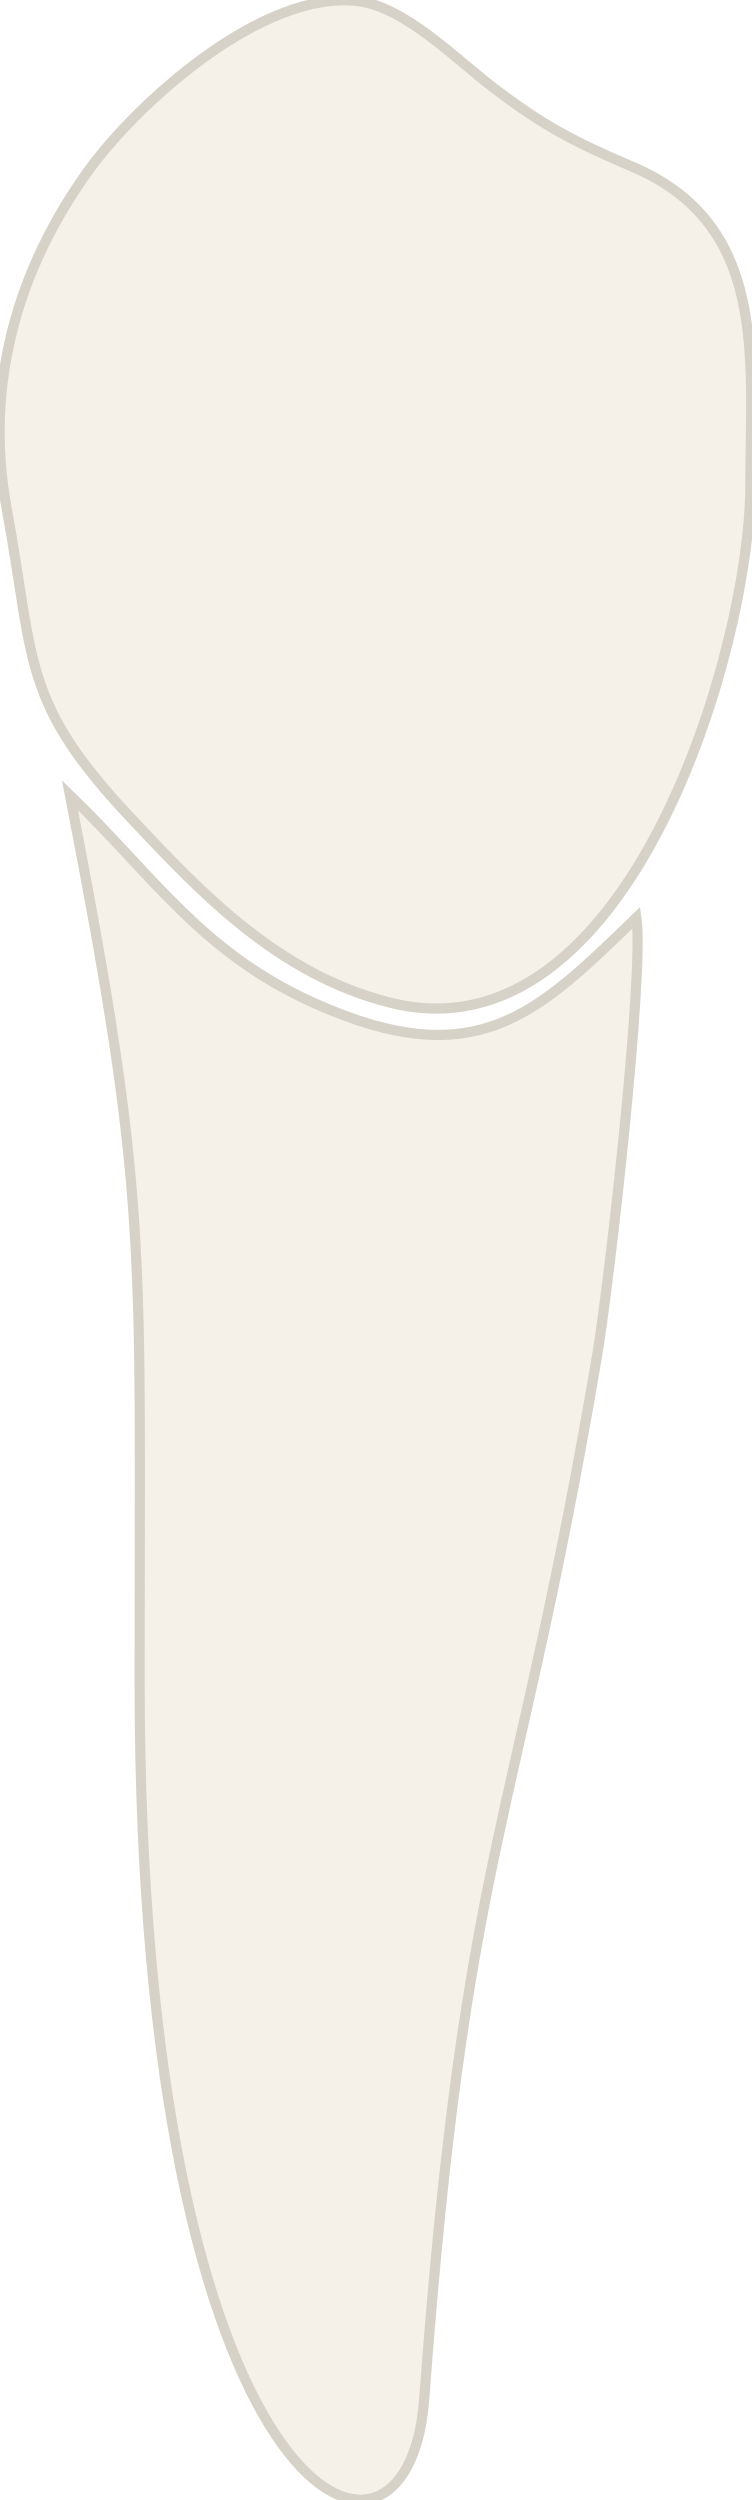
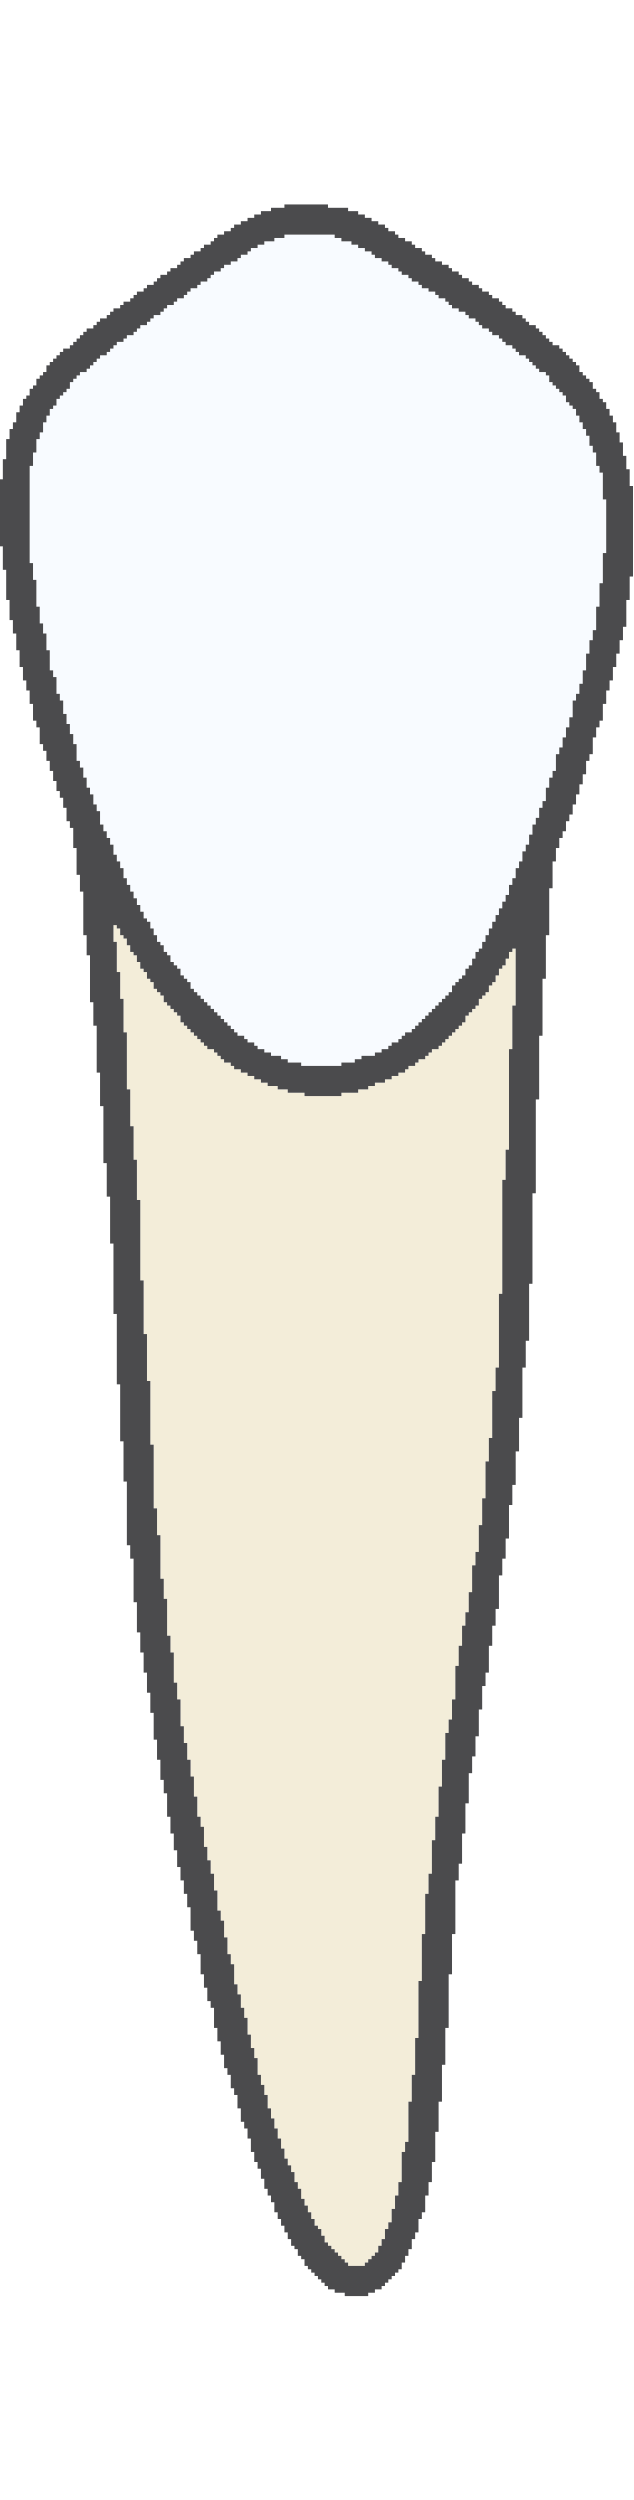
- <svg xmlns="http://www.w3.org/2000/svg" xml:space="preserve" width="739px" height="2458px" version="1.1" style="shape-rendering:geometricPrecision; text-rendering:geometricPrecision; image-rendering:optimizeQuality; fill-rule:evenodd; clip-rule:evenodd" viewBox="0 0 739 2457.4">
+ <svg xmlns="http://www.w3.org/2000/svg" xml:space="preserve" width="520px" height="2052px" version="1.1" style="shape-rendering:geometricPrecision; text-rendering:geometricPrecision; image-rendering:optimizeQuality; fill-rule:evenodd; clip-rule:evenodd" viewBox="0 0 520 2051.76">
  <defs>
    <style type="text/css">
   
-     .str0 {stroke:#D6D2C8;stroke-width:10;stroke-miterlimit:22.926}
-     .fil0 {fill:#F5F1E8}
+     .fil2 {fill:#4B4B4D}
+     .fil1 {fill:#F3EDD9}
+     .fil0 {fill:#F8FBFF}
   
  </style>
  </defs>
-   <g id="tooth-deciduous-33">
-     <path id="crown" class="fil0 str0" d="M6.42 498.82c-22.12,-120.88 10.81,-235.23 81.37,-332.51 46.54,-64.15 170.13,-177.6 265.03,-165.39 45.28,5.84 95.41,56.75 130.98,84.01 51.43,39.39 81.35,54.44 138.52,78.95 133.01,57.02 115.58,186.65 115.44,313.16 -0.18,159.9 -119.43,567.82 -354.47,508.39 -110.68,-27.97 -185.99,-108.59 -254.05,-180.88 -108.58,-115.32 -94.85,-153 -122.82,-305.73z" />
-     <path id="root" class="fil0 str0" d="M625.73 901.9c7.94,54.39 -26.81,360.53 -38.74,431.04 -78.34,463.06 -129.8,484.14 -169.97,1026.13 -16.21,218.65 -279.5,109.63 -279.76,-706.41 -0.13,-434.7 9.04,-471.52 -68.45,-871.05 82.61,79.84 129.5,154.91 240.95,204.72 158.81,70.96 218.25,10.13 315.97,-84.43z" />
+   <g id="deciduous">
+     <polygon id="crown" class="fil0" points="274.71,195.21 280.22,195.21 280.22,197.96 288.47,197.96 288.47,200.71 293.97,200.71 293.97,203.46 299.48,203.46 299.48,206.21 304.98,206.21 304.98,208.96 307.73,208.96 307.73,211.71 313.23,211.71 313.23,214.46 318.73,214.46 318.73,217.22 321.49,217.22 321.49,219.97 326.99,219.97 326.99,222.72 329.74,222.72 329.74,225.47 335.24,225.47 335.24,228.22 337.99,228.22 337.99,230.97 343.49,230.97 343.49,233.72 346.25,233.72 346.25,236.48 351.75,236.48 351.75,239.22 357.25,239.22 357.25,241.98 360,241.98 360,244.73 365.51,244.73 365.51,247.48 368.26,247.48 368.26,250.23 371.01,250.23 371.01,252.98 376.51,252.98 376.51,255.73 382.01,255.73 382.01,258.48 384.76,258.48 384.76,261.24 390.27,261.24 390.27,263.99 393.02,263.99 393.02,266.74 395.77,266.74 395.77,269.49 401.27,269.49 401.27,272.24 404.02,272.24 404.02,274.99 409.53,274.99 409.53,277.75 412.28,277.75 412.28,280.49 415.03,280.49 415.03,283.25 420.53,283.25 420.53,286 423.28,286 423.28,288.75 426.03,288.75 426.03,291.5 431.54,291.5 431.54,294.25 434.29,294.25 434.29,297 437.04,297 437.04,299.76 439.79,299.76 439.79,302.51 442.54,302.51 442.54,305.26 448.05,305.26 448.05,308.01 450.8,308.01 450.8,313.51 453.55,313.51 453.55,316.26 456.3,316.26 456.3,319.01 459.05,319.01 459.05,321.76 461.8,321.76 461.8,324.52 464.55,324.52 464.55,330.02 467.3,330.02 467.3,332.77 470.06,332.77 470.06,335.52 472.81,335.52 472.81,341.02 475.56,341.02 475.56,346.53 478.31,346.53 478.31,352.03 481.06,352.03 481.06,357.53 483.81,357.53 483.81,365.79 486.56,365.79 486.56,371.29 489.32,371.29 489.32,382.29 492.07,382.29 492.07,387.8 494.82,387.8 494.82,409.8 497.57,409.8 497.57,453.83 494.82,453.83 494.82,478.59 492.07,478.59 492.07,497.85 489.32,497.85 489.32,517.11 486.56,517.11 486.56,525.36 483.81,525.36 483.81,536.37 481.06,536.37 481.06,550.12 478.31,550.12 478.31,561.13 475.56,561.13 475.56,569.38 472.81,569.38 472.81,574.88 470.06,574.88 470.06,588.64 467.3,588.64 467.3,596.9 464.55,596.9 464.55,605.15 461.8,605.15 461.8,613.4 459.05,613.4 459.05,618.91 456.3,618.91 456.3,632.66 453.55,632.66 453.55,638.17 450.8,638.17 450.8,646.42 448.05,646.42 448.05,657.42 445.29,657.42 445.29,662.93 442.54,662.93 442.54,671.18 439.79,671.18 439.79,676.68 437.04,676.68 437.04,684.94 434.29,684.94 434.29,693.19 431.54,693.19 431.54,698.69 428.79,698.69 428.79,706.95 426.03,706.95 426.03,712.45 423.28,712.45 423.28,720.71 420.53,720.71 420.53,726.21 417.78,726.21 417.78,734.46 415.03,734.46 415.03,739.96 412.28,739.96 412.28,745.47 409.53,745.47 409.53,750.97 406.78,750.97 406.78,756.47 404.02,756.47 404.02,761.97 401.27,761.97 401.27,767.48 398.52,767.48 398.52,772.98 395.77,772.98 395.77,778.48 393.02,778.48 393.02,781.23 390.27,781.23 390.27,786.74 387.52,786.74 387.52,792.24 384.76,792.24 384.76,794.99 382.01,794.99 382.01,800.49 379.26,800.49 379.26,803.24 376.51,803.24 376.51,805.99 373.76,805.99 373.76,808.75 371.01,808.75 371.01,814.25 368.26,814.25 368.26,817 365.51,817 365.51,819.75 362.76,819.75 362.76,822.5 360,822.5 360,825.25 357.25,825.25 357.25,828.01 354.5,828.01 354.5,830.75 351.75,830.75 351.75,833.51 349,833.51 349,836.26 346.25,836.26 346.25,839.01 343.49,839.01 343.49,841.76 340.75,841.76 340.75,844.51 337.99,844.51 337.99,847.26 332.49,847.26 332.49,850.02 329.74,850.02 329.74,852.77 326.99,852.77 326.99,855.52 321.49,855.52 321.49,858.27 318.73,858.27 318.73,861.02 313.23,861.02 313.23,863.77 307.73,863.77 307.73,866.52 296.72,866.52 296.72,869.28 291.22,869.28 291.22,872.03 280.22,872.03 280.22,874.78 247.2,874.78 247.2,872.03 236.19,872.03 236.19,869.28 230.69,869.28 230.69,866.52 222.44,866.52 222.44,863.77 216.94,863.77 216.94,861.02 211.43,861.02 211.43,858.27 208.68,858.27 208.68,855.52 203.18,855.52 203.18,852.77 200.43,852.77 200.43,850.02 194.92,850.02 194.92,847.26 192.17,847.26 192.17,844.51 189.42,844.51 189.42,841.76 186.67,841.76 186.67,839.01 183.92,839.01 183.92,836.26 181.17,836.26 181.17,833.51 178.42,833.51 178.42,830.75 175.67,830.75 175.67,828.01 172.91,828.01 172.91,825.25 170.16,825.25 170.16,822.5 167.41,822.5 167.41,819.75 164.66,819.75 164.66,817 161.91,817 161.91,814.25 159.16,814.25 159.16,811.5 156.41,811.5 156.41,805.99 153.65,805.99 153.65,803.24 150.91,803.24 150.91,800.49 148.15,800.49 148.15,794.99 145.4,794.99 145.4,792.24 142.65,792.24 142.65,789.49 139.9,789.49 139.9,783.98 137.15,783.98 137.15,781.23 134.4,781.23 134.4,775.73 131.65,775.73 131.65,772.98 128.89,772.98 128.89,767.48 126.14,767.48 126.14,761.97 123.39,761.97 123.39,756.47 120.64,756.47 120.64,753.72 117.89,753.72 117.89,748.22 115.14,748.22 115.14,742.71 112.38,742.71 112.38,737.21 109.64,737.21 109.64,731.71 106.88,731.71 106.88,726.21 104.13,726.21 104.13,720.71 101.38,720.71 101.38,712.45 98.63,712.45 98.63,706.95 95.88,706.95 95.88,701.44 93.13,701.44 93.13,693.19 90.37,693.19 90.37,687.69 87.62,687.69 87.62,682.18 84.87,682.18 84.87,676.68 82.12,676.68 82.12,665.68 79.37,665.68 79.37,660.18 76.62,660.18 76.62,651.92 73.87,651.92 73.87,646.42 71.12,646.42 71.12,638.17 68.37,638.17 68.37,629.91 65.61,629.91 65.61,624.41 62.86,624.41 62.86,610.65 60.11,610.65 60.11,602.4 57.36,602.4 57.36,594.14 54.61,594.14 54.61,585.89 51.86,585.89 51.86,574.88 49.11,574.88 49.11,569.38 46.35,569.38 46.35,555.63 43.6,555.63 43.6,550.12 40.85,550.12 40.85,533.61 38.1,533.61 38.1,519.86 35.35,519.86 35.35,511.6 32.6,511.6 32.6,497.85 29.85,497.85 29.85,475.84 27.1,475.84 27.1,462.08 24.34,462.08 24.34,382.29 27.1,382.29 27.1,371.29 29.85,371.29 29.85,360.28 32.6,360.28 32.6,354.78 35.35,354.78 35.35,346.53 38.1,346.53 38.1,341.02 40.85,341.02 40.85,335.52 43.6,335.52 43.6,332.77 46.35,332.77 46.35,327.27 49.11,327.27 49.11,324.52 51.86,324.52 51.86,321.76 54.61,321.76 54.61,319.01 57.36,319.01 57.36,313.51 60.11,313.51 60.11,310.76 62.86,310.76 62.86,308.01 65.61,308.01 65.61,305.26 71.12,305.26 71.12,302.51 73.87,302.51 73.87,299.76 76.62,299.76 76.62,297 79.37,297 79.37,294.25 82.12,294.25 82.12,291.5 87.62,291.5 87.62,288.75 90.37,288.75 90.37,286 93.13,286 93.13,283.25 95.88,283.25 95.88,280.49 101.38,280.49 101.38,277.75 104.13,277.75 104.13,274.99 109.64,274.99 109.64,272.24 112.38,272.24 112.38,269.49 115.14,269.49 115.14,266.74 120.64,266.74 120.64,263.99 123.39,263.99 123.39,261.24 126.14,261.24 126.14,258.48 131.65,258.48 131.65,255.73 134.4,255.73 134.4,252.98 137.15,252.98 137.15,250.23 142.65,250.23 142.65,247.48 145.4,247.48 145.4,244.73 150.91,244.73 150.91,241.98 153.65,241.98 153.65,239.22 156.41,239.22 156.41,236.48 161.91,236.48 161.91,233.72 164.66,233.72 164.66,230.97 170.16,230.97 170.16,228.22 172.91,228.22 172.91,225.47 175.67,225.47 175.67,222.72 181.17,222.72 181.17,219.97 183.92,219.97 183.92,217.22 189.42,217.22 189.42,214.46 194.92,214.46 194.92,211.71 197.68,211.71 197.68,208.96 203.18,208.96 203.18,206.21 205.93,206.21 205.93,203.46 211.43,203.46 211.43,200.71 216.94,200.71 216.94,197.96 225.19,197.96 225.19,195.21 233.45,195.21 233.45,192.45 274.71,192.45 " />
+     <polygon id="root" class="fil1" points="95.88,761.97 98.63,761.97 98.63,767.48 101.38,767.48 101.38,770.23 104.13,770.23 104.13,775.73 106.88,775.73 106.88,781.23 109.64,781.23 109.64,783.98 112.38,783.98 112.38,789.49 115.14,789.49 115.14,794.99 117.89,794.99 117.89,797.74 120.64,797.74 120.64,803.24 123.39,803.24 123.39,805.99 126.14,805.99 126.14,811.5 128.89,811.5 128.89,814.25 131.65,814.25 131.65,817 134.4,817 134.4,822.5 137.15,822.5 137.15,825.25 139.9,825.25 139.9,828.01 142.65,828.01 142.65,830.75 145.4,830.75 145.4,833.51 148.15,833.51 148.15,839.01 150.91,839.01 150.91,841.76 153.65,841.76 153.65,844.51 156.41,844.51 156.41,847.26 159.16,847.26 159.16,850.02 161.91,850.02 161.91,852.77 164.66,852.77 164.66,855.52 167.41,855.52 167.41,858.27 170.16,858.27 170.16,861.02 175.67,861.02 175.67,863.77 178.42,863.77 178.42,866.52 181.17,866.52 181.17,869.28 183.92,869.28 183.92,872.03 189.42,872.03 189.42,874.78 192.17,874.78 192.17,877.53 197.68,877.53 197.68,880.28 203.18,880.28 203.18,883.03 208.68,883.03 208.68,885.78 214.18,885.78 214.18,888.53 219.69,888.53 219.69,891.28 227.94,891.28 227.94,894.04 236.19,894.04 236.19,896.79 249.95,896.79 249.95,899.54 280.22,899.54 280.22,896.79 293.97,896.79 293.97,894.04 302.22,894.04 302.22,891.28 307.73,891.28 307.73,888.53 315.98,888.53 315.98,885.78 321.49,885.78 321.49,883.03 326.99,883.03 326.99,880.28 332.49,880.28 332.49,877.53 335.24,877.53 335.24,874.78 340.75,874.78 340.75,872.03 343.49,872.03 343.49,869.28 349,869.28 349,866.52 351.75,866.52 351.75,863.77 354.5,863.77 354.5,861.02 360,861.02 360,858.27 362.76,858.27 362.76,855.52 365.51,855.52 365.51,852.77 368.26,852.77 368.26,850.02 371.01,850.02 371.01,847.26 373.76,847.26 373.76,844.51 376.51,844.51 376.51,841.76 379.26,841.76 379.26,839.01 382.01,839.01 382.01,833.51 384.76,833.51 384.76,830.75 387.52,830.75 387.52,828.01 390.27,828.01 390.27,825.25 393.02,825.25 393.02,819.75 395.77,819.75 395.77,817 398.52,817 398.52,814.25 401.27,814.25 401.27,808.75 404.02,808.75 404.02,805.99 406.78,805.99 406.78,800.49 409.53,800.49 409.53,794.99 412.28,794.99 412.28,792.24 415.03,792.24 415.03,786.74 417.78,786.74 417.78,781.23 420.53,781.23 420.53,778.48 423.28,778.48 423.28,825.25 420.53,825.25 420.53,861.02 417.78,861.02 417.78,943.56 415.03,943.56 415.03,968.32 412.28,968.32 412.28,1061.87 409.53,1061.87 409.53,1122.39 406.78,1122.39 406.78,1141.65 404.02,1141.65 404.02,1180.17 401.27,1180.17 401.27,1199.43 398.52,1199.43 398.52,1229.7 395.77,1229.7 395.77,1251.7 393.02,1251.7 393.02,1273.71 390.27,1273.71 390.27,1284.72 387.52,1284.72 387.52,1306.73 384.76,1306.73 384.76,1323.24 382.01,1323.24 382.01,1334.24 379.26,1334.24 379.26,1350.75 376.51,1350.75 376.51,1367.26 373.76,1367.26 373.76,1394.77 371.01,1394.77 371.01,1411.28 368.26,1411.28 368.26,1422.29 365.51,1422.29 365.51,1444.3 362.76,1444.3 362.76,1466.31 360,1466.31 360,1491.07 357.25,1491.07 357.25,1510.33 354.5,1510.33 354.5,1537.84 351.75,1537.84 351.75,1554.35 349,1554.35 349,1587.36 346.25,1587.36 346.25,1625.88 343.49,1625.88 343.49,1672.66 340.75,1672.66 340.75,1702.92 337.99,1702.92 337.99,1724.93 335.24,1724.93 335.24,1757.95 332.49,1757.95 332.49,1766.2 329.74,1766.2 329.74,1790.96 326.99,1790.96 326.99,1801.97 324.24,1801.97 324.24,1812.97 321.49,1812.97 321.49,1823.97 318.73,1823.97 318.73,1829.48 315.98,1829.48 315.98,1837.73 313.23,1837.73 313.23,1843.24 310.48,1843.24 310.48,1848.74 307.73,1848.74 307.73,1851.49 304.98,1851.49 304.98,1854.24 302.22,1854.24 302.22,1856.99 299.48,1856.99 299.48,1859.74 285.72,1859.74 285.72,1856.99 282.97,1856.99 282.97,1854.24 280.22,1854.24 280.22,1851.49 277.46,1851.49 277.46,1848.74 274.71,1848.74 274.71,1845.99 271.96,1845.99 271.96,1843.24 269.21,1843.24 269.21,1840.48 266.46,1840.48 266.46,1834.98 263.71,1834.98 263.71,1829.48 260.96,1829.48 260.96,1826.73 258.21,1826.73 258.21,1821.23 255.45,1821.23 255.45,1815.72 252.7,1815.72 252.7,1810.22 249.95,1810.22 249.95,1804.72 247.2,1804.72 247.2,1796.46 244.45,1796.46 244.45,1790.96 241.7,1790.96 241.7,1782.71 238.95,1782.71 238.95,1777.2 236.19,1777.2 236.19,1771.7 233.45,1771.7 233.45,1763.45 230.69,1763.45 230.69,1755.19 227.94,1755.19 227.94,1746.94 225.19,1746.94 225.19,1738.69 222.44,1738.69 222.44,1730.43 219.69,1730.43 219.69,1719.43 216.94,1719.43 216.94,1711.17 214.18,1711.17 214.18,1702.92 211.43,1702.92 211.43,1689.16 208.68,1689.16 208.68,1680.91 205.93,1680.91 205.93,1669.9 203.18,1669.9 203.18,1656.15 200.43,1656.15 200.43,1647.89 197.68,1647.89 197.68,1636.89 194.92,1636.89 194.92,1628.63 192.17,1628.63 192.17,1612.13 189.42,1612.13 189.42,1603.87 186.67,1603.87 186.67,1590.12 183.92,1590.12 183.92,1576.36 181.17,1576.36 181.17,1568.11 178.42,1568.11 178.42,1551.6 175.67,1551.6 175.67,1537.84 172.91,1537.84 172.91,1526.84 170.16,1526.84 170.16,1515.83 167.41,1515.83 167.41,1499.32 164.66,1499.32 164.66,1491.07 161.91,1491.07 161.91,1474.56 159.16,1474.56 159.16,1458.05 156.41,1458.05 156.41,1444.3 153.65,1444.3 153.65,1430.54 150.91,1430.54 150.91,1416.78 148.15,1416.78 148.15,1394.77 145.4,1394.77 145.4,1381.02 142.65,1381.02 142.65,1356.25 139.9,1356.25 139.9,1342.5 137.15,1342.5 137.15,1312.24 134.4,1312.24 134.4,1295.73 131.65,1295.73 131.65,1259.96 128.89,1259.96 128.89,1237.95 126.14,1237.95 126.14,1185.67 123.39,1185.67 123.39,1133.4 120.64,1133.4 120.64,1094.88 117.89,1094.88 117.89,1050.86 115.14,1050.86 115.14,984.83 112.38,984.83 112.38,951.82 109.64,951.82 109.64,924.3 106.88,924.3 106.88,894.04 104.13,894.04 104.13,847.26 101.38,847.26 101.38,819.75 98.63,819.75 98.63,797.74 95.88,797.74 95.88,772.98 93.13,772.98 93.13,759.22 95.88,759.22 " />
+     <path id="outline" class="fil2" d="M95.88 797.74l2.75 0 0 22.01 2.75 0 0 27.51 2.75 0 0 46.78 2.75 0 0 30.26 2.76 0 0 27.52 2.74 0 0 33.01 2.76 0 0 66.03 2.75 0 0 44.02 2.75 0 0 38.52 2.75 0 0 52.27 2.75 0 0 52.28 2.75 0 0 22.01 2.76 0 0 35.77 2.75 0 0 16.51 2.75 0 0 30.26 2.75 0 0 13.75 2.75 0 0 24.77 2.75 0 0 13.75 2.75 0 0 22.01 2.76 0 0 13.76 2.74 0 0 13.76 2.76 0 0 13.75 2.75 0 0 16.51 2.75 0 0 16.51 2.75 0 0 8.25 2.75 0 0 16.51 2.75 0 0 11.01 2.75 0 0 11 2.76 0 0 13.76 2.75 0 0 16.51 2.75 0 0 8.25 2.75 0 0 13.76 2.75 0 0 13.75 2.75 0 0 8.26 2.75 0 0 16.5 2.75 0 0 8.26 2.76 0 0 11 2.75 0 0 8.26 2.75 0 0 13.75 2.75 0 0 11.01 2.75 0 0 8.25 2.75 0 0 13.76 2.75 0 0 8.25 2.76 0 0 8.26 2.75 0 0 11 2.75 0 0 8.26 2.75 0 0 8.25 2.75 0 0 8.25 2.75 0 0 8.26 2.76 0 0 8.25 2.74 0 0 5.5 2.76 0 0 5.51 2.75 0 0 8.25 2.75 0 0 5.5 2.75 0 0 8.26 2.75 0 0 5.5 2.75 0 0 5.5 2.75 0 0 5.51 2.76 0 0 5.5 2.75 0 0 2.75 2.75 0 0 5.5 2.75 0 0 5.5 2.75 0 0 2.76 2.75 0 0 2.75 2.75 0 0 2.75 2.75 0 0 2.75 2.76 0 0 2.75 2.75 0 0 2.75 2.75 0 0 2.75 13.76 0 0 -2.75 2.74 0 0 -2.75 2.76 0 0 -2.75 2.75 0 0 -2.75 2.75 0 0 -5.5 2.75 0 0 -5.51 2.75 0 0 -8.25 2.75 0 0 -5.51 2.76 0 0 -11 2.75 0 0 -11 2.75 0 0 -11.01 2.75 0 0 -24.76 2.75 0 0 -8.25 2.75 0 0 -33.02 2.75 0 0 -22.01 2.76 0 0 -30.26 2.74 0 0 -46.78 2.76 0 0 -38.52 2.75 0 0 -33.01 2.75 0 0 -16.51 2.75 0 0 -27.51 2.75 0 0 -19.26 2.75 0 0 -24.76 2.76 0 0 -22.01 2.75 0 0 -22.01 2.75 0 0 -11.01 2.75 0 0 -16.51 2.75 0 0 -27.51 2.75 0 0 -16.51 2.75 0 0 -16.51 2.75 0 0 -11 2.75 0 0 -16.51 2.76 0 0 -22.01 2.75 0 0 -11.01 2.75 0 0 -22.01 2.75 0 0 -22 2.75 0 0 -30.27 2.75 0 0 -19.26 2.75 0 0 -38.52 2.76 0 0 -19.26 2.75 0 0 -60.52 2.75 0 0 -93.55 2.75 0 0 -24.76 2.75 0 0 -82.54 2.75 0 0 -35.77 2.75 0 0 -46.77 -2.75 0 0 2.75 -2.75 0 0 5.51 -2.75 0 0 5.5 -2.75 0 0 2.75 -2.75 0 0 5.5 -2.75 0 0 5.5 -2.76 0 0 2.76 -2.75 0 0 5.5 -2.75 0 0 2.75 -2.75 0 0 2.75 -2.75 0 0 5.5 -2.75 0 0 2.76 -2.75 0 0 2.74 -2.76 0 0 2.76 -2.75 0 0 5.5 -2.75 0 0 2.75 -2.75 0 0 2.75 -2.75 0 0 2.75 -2.75 0 0 2.76 -2.75 0 0 2.75 -2.75 0 0 2.75 -2.75 0 0 2.75 -2.76 0 0 2.75 -5.5 0 0 2.75 -2.75 0 0 2.75 -2.75 0 0 2.76 -5.51 0 0 2.75 -2.74 0 0 2.75 -5.51 0 0 2.75 -2.75 0 0 2.75 -5.5 0 0 2.75 -5.5 0 0 2.75 -5.51 0 0 2.75 -8.25 0 0 2.75 -5.51 0 0 2.76 -8.25 0 0 2.75 -13.75 0 0 2.75 -30.27 0 0 -2.75 -13.76 0 0 -2.75 -8.25 0 0 -2.76 -8.25 0 0 -2.75 -5.51 0 0 -2.75 -5.5 0 0 -2.75 -5.5 0 0 -2.75 -5.5 0 0 -2.75 -5.51 0 0 -2.75 -2.75 0 0 -2.75 -5.5 0 0 -2.75 -2.75 0 0 -2.76 -2.75 0 0 -2.75 -2.75 0 0 -2.75 -5.51 0 0 -2.75 -2.75 0 0 -2.75 -2.75 0 0 -2.75 -2.75 0 0 -2.75 -2.75 0 0 -2.76 -2.75 0 0 -2.75 -2.76 0 0 -2.75 -2.74 0 0 -2.75 -2.76 0 0 -5.5 -2.75 0 0 -2.76 -2.75 0 0 -2.74 -2.75 0 0 -2.76 -2.75 0 0 -2.75 -2.75 0 0 -5.5 -2.75 0 0 -2.75 -2.76 0 0 -2.75 -2.75 0 0 -5.51 -2.75 0 0 -2.75 -2.75 0 0 -5.5 -2.75 0 0 -2.75 -2.75 0 0 -5.5 -2.76 0 0 -5.51 -2.74 0 0 -2.75 -2.76 0 0 -5.5 -2.75 0 0 -5.5 -2.75 0 0 -2.75 -2.75 0 0 -5.51 -2.75 0 0 -2.75 -2.75 0 0 13.76 2.75 0 0 24.76zm401.69 -387.94l-2.75 0 0 -22 -2.75 0 0 -5.51 -2.75 0 0 -11 -2.76 0 0 -5.5 -2.75 0 0 -8.26 -2.75 0 0 -5.5 -2.75 0 0 -5.5 -2.75 0 0 -5.51 -2.75 0 0 -5.5 -2.75 0 0 -2.75 -2.76 0 0 -2.75 -2.75 0 0 -5.5 -2.75 0 0 -2.76 -2.75 0 0 -2.75 -2.75 0 0 -2.75 -2.75 0 0 -2.75 -2.75 0 0 -5.5 -2.75 0 0 -2.75 -5.51 0 0 -2.75 -2.75 0 0 -2.75 -2.75 0 0 -2.76 -2.75 0 0 -2.75 -2.75 0 0 -2.75 -5.51 0 0 -2.75 -2.75 0 0 -2.75 -2.75 0 0 -2.75 -5.5 0 0 -2.76 -2.75 0 0 -2.74 -2.75 0 0 -2.76 -5.51 0 0 -2.75 -2.75 0 0 -2.75 -5.5 0 0 -2.75 -2.75 0 0 -2.75 -2.75 0 0 -2.75 -5.51 0 0 -2.76 -2.75 0 0 -2.75 -5.5 0 0 -2.75 -5.5 0 0 -2.75 -2.75 0 0 -2.75 -2.75 0 0 -2.75 -5.51 0 0 -2.75 -2.75 0 0 -2.76 -5.5 0 0 -2.74 -5.5 0 0 -2.76 -2.76 0 0 -2.75 -5.5 0 0 -2.75 -2.75 0 0 -2.75 -5.5 0 0 -2.75 -2.75 0 0 -2.75 -5.5 0 0 -2.75 -2.76 0 0 -2.76 -5.5 0 0 -2.75 -5.5 0 0 -2.75 -2.75 0 0 -2.75 -5.5 0 0 -2.75 -5.51 0 0 -2.75 -5.5 0 0 -2.75 -8.25 0 0 -2.75 -5.51 0 0 -2.76 -41.26 0 0 2.76 -8.26 0 0 2.75 -8.25 0 0 2.75 -5.51 0 0 2.75 -5.5 0 0 2.75 -2.75 0 0 2.75 -5.5 0 0 2.75 -2.76 0 0 2.75 -5.5 0 0 2.76 -5.5 0 0 2.75 -2.75 0 0 2.75 -5.5 0 0 2.75 -2.76 0 0 2.75 -2.75 0 0 2.75 -5.5 0 0 2.75 -2.75 0 0 2.76 -5.5 0 0 2.74 -2.76 0 0 2.76 -2.74 0 0 2.75 -5.51 0 0 2.75 -2.75 0 0 2.75 -5.5 0 0 2.75 -2.75 0 0 2.75 -2.75 0 0 2.75 -5.51 0 0 2.76 -2.75 0 0 2.75 -2.75 0 0 2.75 -5.5 0 0 2.75 -2.76 0 0 2.75 -2.74 0 0 2.75 -5.51 0 0 2.76 -2.75 0 0 2.74 -5.5 0 0 2.76 -2.75 0 0 2.75 -2.76 0 0 2.75 -2.75 0 0 2.75 -5.5 0 0 2.75 -2.75 0 0 2.75 -2.75 0 0 2.76 -2.75 0 0 2.75 -2.75 0 0 2.75 -5.51 0 0 2.75 -2.75 0 0 2.75 -2.75 0 0 2.75 -2.75 0 0 5.5 -2.75 0 0 2.75 -2.75 0 0 2.76 -2.75 0 0 2.75 -2.76 0 0 5.5 -2.75 0 0 2.75 -2.75 0 0 5.5 -2.75 0 0 5.51 -2.75 0 0 8.25 -2.75 0 0 5.5 -2.75 0 0 11.01 -2.75 0 0 11 -2.76 0 0 79.79 2.76 0 0 13.76 2.75 0 0 22.01 2.75 0 0 13.75 2.75 0 0 8.26 2.75 0 0 13.75 2.75 0 0 16.51 2.75 0 0 5.51 2.75 0 0 13.75 2.76 0 0 5.5 2.75 0 0 11.01 2.75 0 0 8.25 2.75 0 0 8.26 2.75 0 0 8.25 2.75 0 0 13.76 2.75 0 0 5.5 2.76 0 0 8.26 2.75 0 0 8.25 2.75 0 0 5.5 2.75 0 0 8.26 2.75 0 0 5.5 2.75 0 0 11 2.75 0 0 5.5 2.75 0 0 5.51 2.75 0 0 5.5 2.76 0 0 8.25 2.75 0 0 5.51 2.75 0 0 5.5 2.75 0 0 8.26 2.75 0 0 5.5 2.75 0 0 5.5 2.76 0 0 5.5 2.74 0 0 5.5 2.76 0 0 5.51 2.75 0 0 5.5 2.75 0 0 2.75 2.75 0 0 5.5 2.75 0 0 5.51 2.75 0 0 5.5 2.76 0 0 2.75 2.75 0 0 5.5 2.75 0 0 2.75 2.75 0 0 5.51 2.75 0 0 2.75 2.75 0 0 2.75 2.75 0 0 5.5 2.76 0 0 2.75 2.74 0 0 2.75 2.76 0 0 5.51 2.75 0 0 2.75 2.75 0 0 2.75 2.75 0 0 2.75 2.75 0 0 2.75 2.75 0 0 2.75 2.75 0 0 2.76 2.76 0 0 2.74 2.75 0 0 2.76 2.75 0 0 2.75 2.75 0 0 2.75 2.75 0 0 2.75 2.75 0 0 2.75 2.75 0 0 2.75 2.75 0 0 2.76 5.51 0 0 2.75 2.75 0 0 2.75 5.5 0 0 2.75 2.75 0 0 2.75 5.51 0 0 2.75 5.5 0 0 2.75 8.25 0 0 2.76 5.5 0 0 2.75 11.01 0 0 2.75 33.02 0 0 -2.75 11 0 0 -2.75 5.5 0 0 -2.76 11.01 0 0 -2.75 5.5 0 0 -2.75 5.5 0 0 -2.75 2.76 0 0 -2.75 5.5 0 0 -2.75 2.75 0 0 -2.75 2.75 0 0 -2.76 5.5 0 0 -2.75 2.76 0 0 -2.75 2.74 0 0 -2.75 2.76 0 0 -2.75 2.75 0 0 -2.75 2.75 0 0 -2.76 2.75 0 0 -2.74 2.75 0 0 -2.76 2.75 0 0 -2.75 2.76 0 0 -2.75 2.75 0 0 -2.75 2.75 0 0 -2.75 2.75 0 0 -5.5 2.75 0 0 -2.76 2.75 0 0 -2.75 2.75 0 0 -2.75 2.75 0 0 -5.5 2.75 0 0 -2.75 2.76 0 0 -5.5 2.75 0 0 -5.51 2.75 0 0 -2.75 2.75 0 0 -5.5 2.75 0 0 -5.5 2.75 0 0 -5.51 2.75 0 0 -5.5 2.76 0 0 -5.5 2.75 0 0 -5.5 2.75 0 0 -5.51 2.75 0 0 -5.5 2.75 0 0 -8.25 2.75 0 0 -5.5 2.75 0 0 -8.26 2.75 0 0 -5.5 2.76 0 0 -8.26 2.75 0 0 -5.5 2.75 0 0 -8.25 2.75 0 0 -8.26 2.75 0 0 -5.5 2.75 0 0 -8.25 2.75 0 0 -5.51 2.76 0 0 -11 2.75 0 0 -8.25 2.75 0 0 -5.51 2.75 0 0 -13.75 2.75 0 0 -5.51 2.75 0 0 -8.25 2.75 0 0 -8.25 2.75 0 0 -8.26 2.76 0 0 -13.76 2.75 0 0 -5.5 2.75 0 0 -8.25 2.75 0 0 -11.01 2.75 0 0 -13.75 2.75 0 0 -11.01 2.75 0 0 -8.25 2.76 0 0 -19.26 2.75 0 0 -19.26 2.75 0 0 -24.76 2.75 0 0 -44.03zm-228.36 -239.36l16.51 0 0 2.75 8.25 0 0 2.76 5.51 0 0 2.75 5.5 0 0 2.75 5.5 0 0 2.75 5.5 0 0 2.75 2.75 0 0 2.75 5.51 0 0 2.75 2.75 0 0 2.76 5.5 0 0 2.75 5.5 0 0 2.75 2.76 0 0 2.75 5.5 0 0 2.75 2.75 0 0 2.75 5.5 0 0 2.75 2.75 0 0 2.75 5.51 0 0 2.76 5.5 0 0 2.75 2.75 0 0 2.75 5.5 0 0 2.75 2.75 0 0 2.75 5.5 0 0 2.75 2.76 0 0 2.75 5.5 0 0 2.76 2.75 0 0 2.74 5.5 0 0 2.76 2.75 0 0 2.75 5.51 0 0 2.75 2.75 0 0 2.75 2.75 0 0 2.75 5.5 0 0 2.75 2.75 0 0 2.75 5.51 0 0 2.76 2.75 0 0 2.75 2.75 0 0 2.75 5.5 0 0 2.75 2.75 0 0 2.75 2.75 0 0 2.75 2.76 0 0 2.76 2.75 0 0 2.74 2.75 0 0 2.76 5.5 0 0 2.75 2.75 0 0 2.75 2.75 0 0 2.75 2.75 0 0 2.75 2.76 0 0 2.75 2.75 0 0 2.76 2.75 0 0 5.5 2.75 0 0 2.75 2.75 0 0 2.75 2.75 0 0 2.75 2.75 0 0 5.5 2.76 0 0 2.75 2.75 0 0 5.51 2.75 0 0 2.75 2.75 0 0 5.5 2.75 0 0 5.5 2.75 0 0 5.51 2.75 0 0 8.25 2.75 0 0 8.25 2.76 0 0 11.01 2.75 0 0 11 2.75 0 0 13.76 2.75 0 0 74.29 -2.75 0 0 19.25 -2.75 0 0 22.02 -2.75 0 0 11 -2.76 0 0 11.01 -2.75 0 0 11 -2.75 0 0 11.01 -2.75 0 0 8.25 -2.75 0 0 11.01 -2.75 0 0 13.75 -2.75 0 0 5.51 -2.75 0 0 8.25 -2.76 0 0 13.76 -2.75 0 0 5.5 -2.75 0 0 11 -2.75 0 0 8.26 -2.75 0 0 8.25 -2.75 0 0 8.26 -2.75 0 0 8.25 -2.76 0 0 5.5 -2.75 0 0 8.25 -2.75 0 0 5.51 -2.75 0 0 8.25 -2.75 0 0 11.01 -2.75 0 0 22.01 -2.75 0 0 38.52 -2.75 0 0 35.76 -2.76 0 0 46.78 -2.75 0 0 52.27 -2.75 0 0 77.04 -2.75 0 0 74.28 -2.75 0 0 46.77 -2.75 0 0 22.01 -2.75 0 0 41.27 -2.76 0 0 27.52 -2.75 0 0 27.51 -2.75 0 0 16.51 -2.75 0 0 27.51 -2.75 0 0 16.51 -2.75 0 0 13.76 -2.75 0 0 27.51 -2.75 0 0 13.75 -2.76 0 0 16.51 -2.75 0 0 22.01 -2.75 0 0 11.01 -2.75 0 0 19.26 -2.75 0 0 22.01 -2.75 0 0 16.51 -2.75 0 0 13.75 -2.76 0 0 24.76 -2.75 0 0 24.76 -2.75 0 0 24.77 -2.75 0 0 13.75 -2.75 0 0 44.02 -2.75 0 0 33.02 -2.75 0 0 44.02 -2.75 0 0 30.26 -2.75 0 0 30.27 -2.76 0 0 24.76 -2.75 0 0 24.76 -2.75 0 0 16.51 -2.75 0 0 11.01 -2.75 0 0 13.75 -2.75 0 0 5.51 -2.76 0 0 11 -2.74 0 0 5.5 -2.76 0 0 8.26 -2.75 0 0 5.5 -2.75 0 0 5.5 -2.75 0 0 5.51 -2.75 0 0 2.75 -2.75 0 0 2.75 -2.75 0 0 2.75 -2.76 0 0 2.75 -2.75 0 0 2.75 -2.75 0 0 2.75 -5.5 0 0 2.75 -5.51 0 0 2.76 -19.25 0 0 -2.76 -8.26 0 0 -2.75 -5.5 0 0 -2.75 -2.75 0 0 -2.75 -2.75 0 0 -2.75 -2.75 0 0 -2.75 -2.75 0 0 -2.75 -2.76 0 0 -2.75 -2.75 0 0 -2.76 -2.75 0 0 -5.5 -2.75 0 0 -2.75 -2.75 0 0 -5.5 -2.75 0 0 -2.75 -2.75 0 0 -5.51 -2.76 0 0 -5.5 -2.74 0 0 -5.5 -2.76 0 0 -5.5 -2.75 0 0 -5.51 -2.75 0 0 -8.25 -2.75 0 0 -5.5 -2.75 0 0 -5.51 -2.75 0 0 -8.25 -2.76 0 0 -8.25 -2.75 0 0 -5.51 -2.75 0 0 -8.25 -2.75 0 0 -11.01 -2.75 0 0 -8.25 -2.75 0 0 -5.5 -2.75 0 0 -11.01 -2.76 0 0 -11 -2.75 0 0 -5.5 -2.75 0 0 -11.01 -2.75 0 0 -5.5 -2.75 0 0 -11.01 -2.75 0 0 -11 -2.75 0 0 -11.01 -2.75 0 0 -16.51 -2.76 0 0 -5.5 -2.75 0 0 -11 -2.75 0 0 -11.01 -2.75 0 0 -16.51 -2.75 0 0 -11 -2.75 0 0 -8.26 -2.75 0 0 -19.26 -2.76 0 0 -11 -2.74 0 0 -11.01 -2.76 0 0 -11 -2.75 0 0 -13.76 -2.75 0 0 -13.76 -2.75 0 0 -13.75 -2.75 0 0 -19.26 -2.75 0 0 -11 -2.75 0 0 -16.51 -2.76 0 0 -16.51 -2.75 0 0 -22.01 -2.75 0 0 -16.51 -2.75 0 0 -16.51 -2.75 0 0 -16.51 -2.75 0 0 -16.5 -2.76 0 0 -24.77 -2.74 0 0 -35.76 -2.76 0 0 -11.01 -2.75 0 0 -52.27 -2.75 0 0 -33.02 -2.75 0 0 -46.77 -2.75 0 0 -57.78 -2.75 0 0 -57.78 -2.76 0 0 -38.51 -2.75 0 0 -27.52 -2.75 0 0 -46.77 -2.75 0 0 -27.51 -2.75 0 0 -38.52 -2.75 0 0 -19.26 -2.75 0 0 -38.52 -2.75 0 0 -16.5 -2.75 0 0 -35.77 -2.76 0 0 -13.76 -2.75 0 0 -22.01 -2.75 0 0 -16.51 -2.75 0 0 -5.5 -2.75 0 0 -11 -2.75 0 0 -8.26 -2.75 0 0 -5.5 -2.76 0 0 -8.25 -2.75 0 0 -8.26 -2.75 0 0 -8.25 -2.75 0 0 -8.26 -2.75 0 0 -5.5 -2.75 0 0 -13.75 -2.75 0 0 -5.51 -2.75 0 0 -13.75 -2.76 0 0 -11.01 -2.75 0 0 -8.25 -2.75 0 0 -11.01 -2.75 0 0 -13.76 -2.75 0 0 -13.75 -2.75 0 0 -11.01 -2.75 0 0 -16.51 -2.76 0 0 -24.76 -2.75 0 0 -19.26 -2.75 0 0 -55.02 2.75 0 0 -16.51 2.75 0 0 -16.51 2.76 0 0 -8.25 2.75 0 0 -5.5 2.75 0 0 -8.26 2.75 0 0 -5.5 2.75 0 0 -5.5 2.75 0 0 -2.75 2.75 0 0 -5.51 2.76 0 0 -2.75 2.75 0 0 -5.5 2.75 0 0 -2.75 2.75 0 0 -2.75 2.75 0 0 -5.5 2.75 0 0 -2.76 2.75 0 0 -2.75 2.75 0 0 -2.75 2.76 0 0 -2.75 2.75 0 0 -2.75 5.5 0 0 -2.75 2.75 0 0 -2.76 2.75 0 0 -2.74 2.75 0 0 -2.76 2.76 0 0 -2.75 2.75 0 0 -2.75 5.5 0 0 -2.75 2.75 0 0 -2.75 2.75 0 0 -2.75 5.5 0 0 -2.76 2.75 0 0 -2.75 2.76 0 0 -2.75 5.5 0 0 -2.75 2.75 0 0 -2.75 5.5 0 0 -2.75 2.76 0 0 -2.75 2.74 0 0 -2.76 5.51 0 0 -2.74 2.75 0 0 -2.76 5.5 0 0 -2.75 2.75 0 0 -2.75 2.76 0 0 -2.75 5.5 0 0 -2.75 2.75 0 0 -2.75 5.5 0 0 -2.75 2.75 0 0 -2.76 2.76 0 0 -2.75 5.5 0 0 -2.75 2.75 0 0 -2.75 5.5 0 0 -2.75 2.75 0 0 -2.75 5.5 0 0 -2.75 2.76 0 0 -2.75 2.75 0 0 -2.76 5.5 0 0 -2.75 5.5 0 0 -2.75 2.75 0 0 -2.75 5.51 0 0 -2.75 5.5 0 0 -2.75 5.5 0 0 -2.75 5.5 0 0 -2.76 8.26 0 0 -2.75 11.01 0 0 -2.75 35.76 0 0 2.75z" />
  </g>
</svg>
